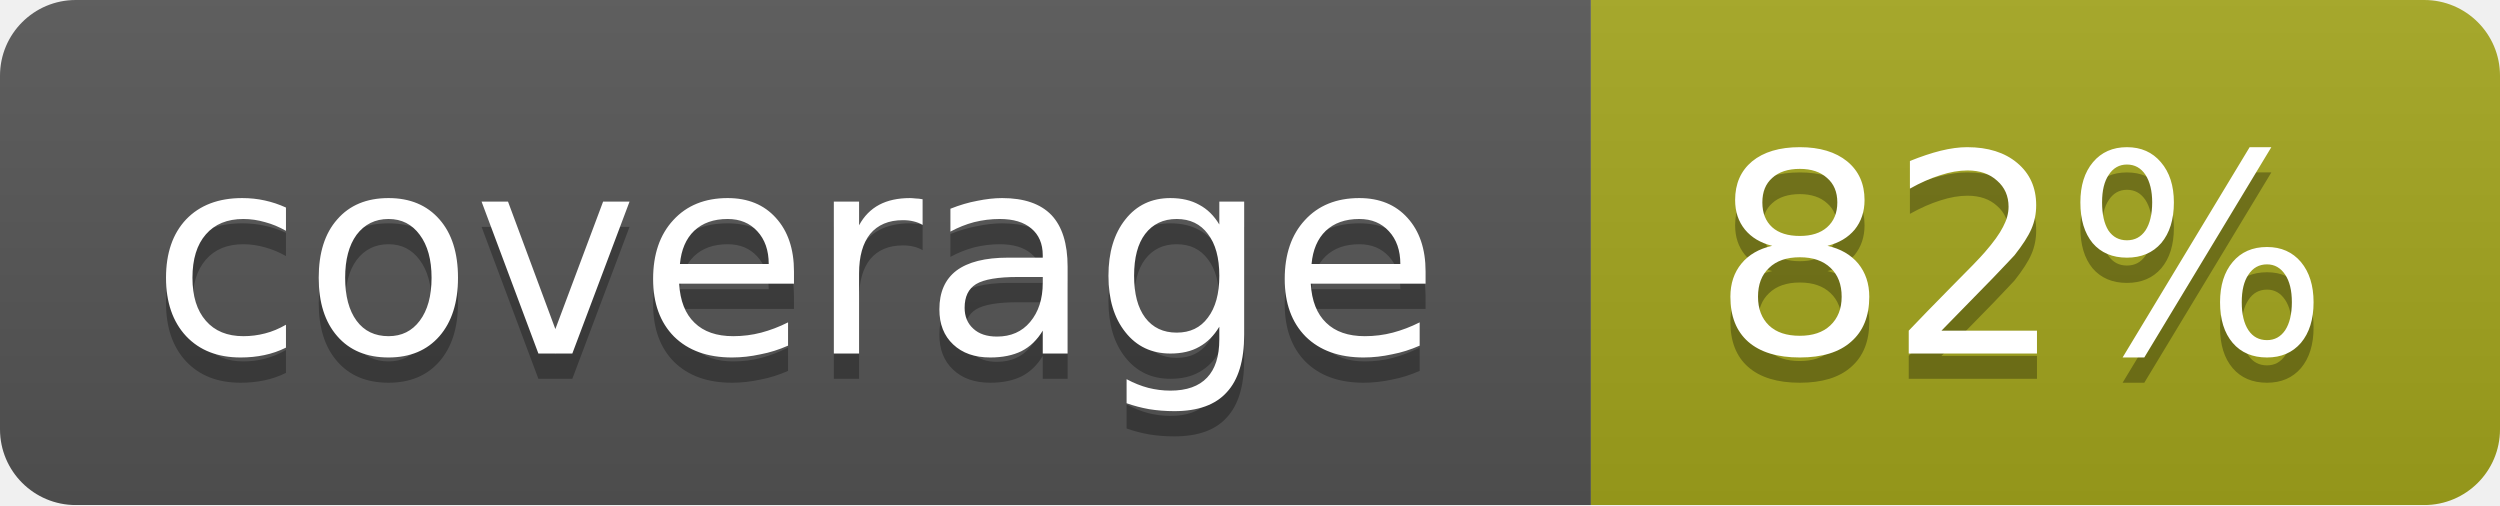
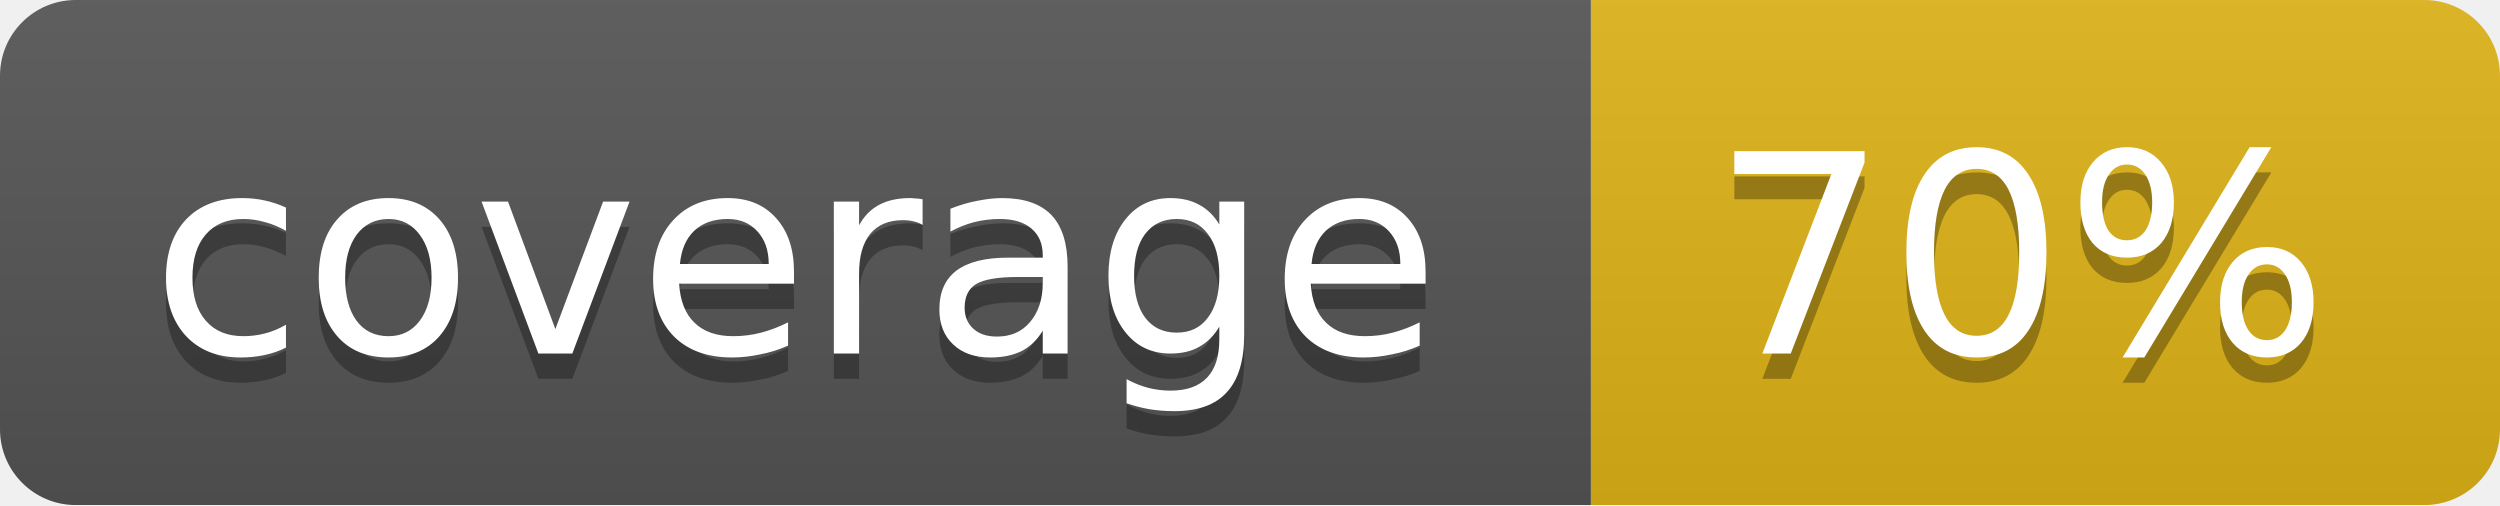
<svg xmlns="http://www.w3.org/2000/svg" width="99" height="20">
  <linearGradient id="b" x2="0" y2="100%">
    <stop offset="0" stop-color="#bbb" stop-opacity=".1" />
    <stop offset="1" stop-opacity=".1" />
  </linearGradient>
  <mask id="a">
    <rect width="99" height="20" rx="3" fill="#fff" />
  </mask>
  <g mask="url(#a)">
    <path fill="#555" d="M0 0h63v20H0z" />
-     <path fill="#a4a61d" d="M63 0h36v20H63z" />
+     <path fill="#dfb317" d="M63 0h36v20H63z" />
    <path fill="url(#b)" d="M0 0h99v20H0z" />
  </g>
  <g fill="#fff" text-anchor="middle" font-family="DejaVu Sans,Verdana,Geneva,sans-serif" font-size="11">
    <text x="31.5" y="15" fill="#010101" fill-opacity=".3">coverage</text>
    <text x="31.5" y="14">coverage</text>
-     <text x="80" y="15" fill="#010101" fill-opacity=".3">82%</text>
-     <text x="80" y="14">82%</text>
+     <text x="80" y="15" fill="#010101" fill-opacity=".3">70%</text>
+     <text x="80" y="14">70%</text>
  </g>
</svg>
